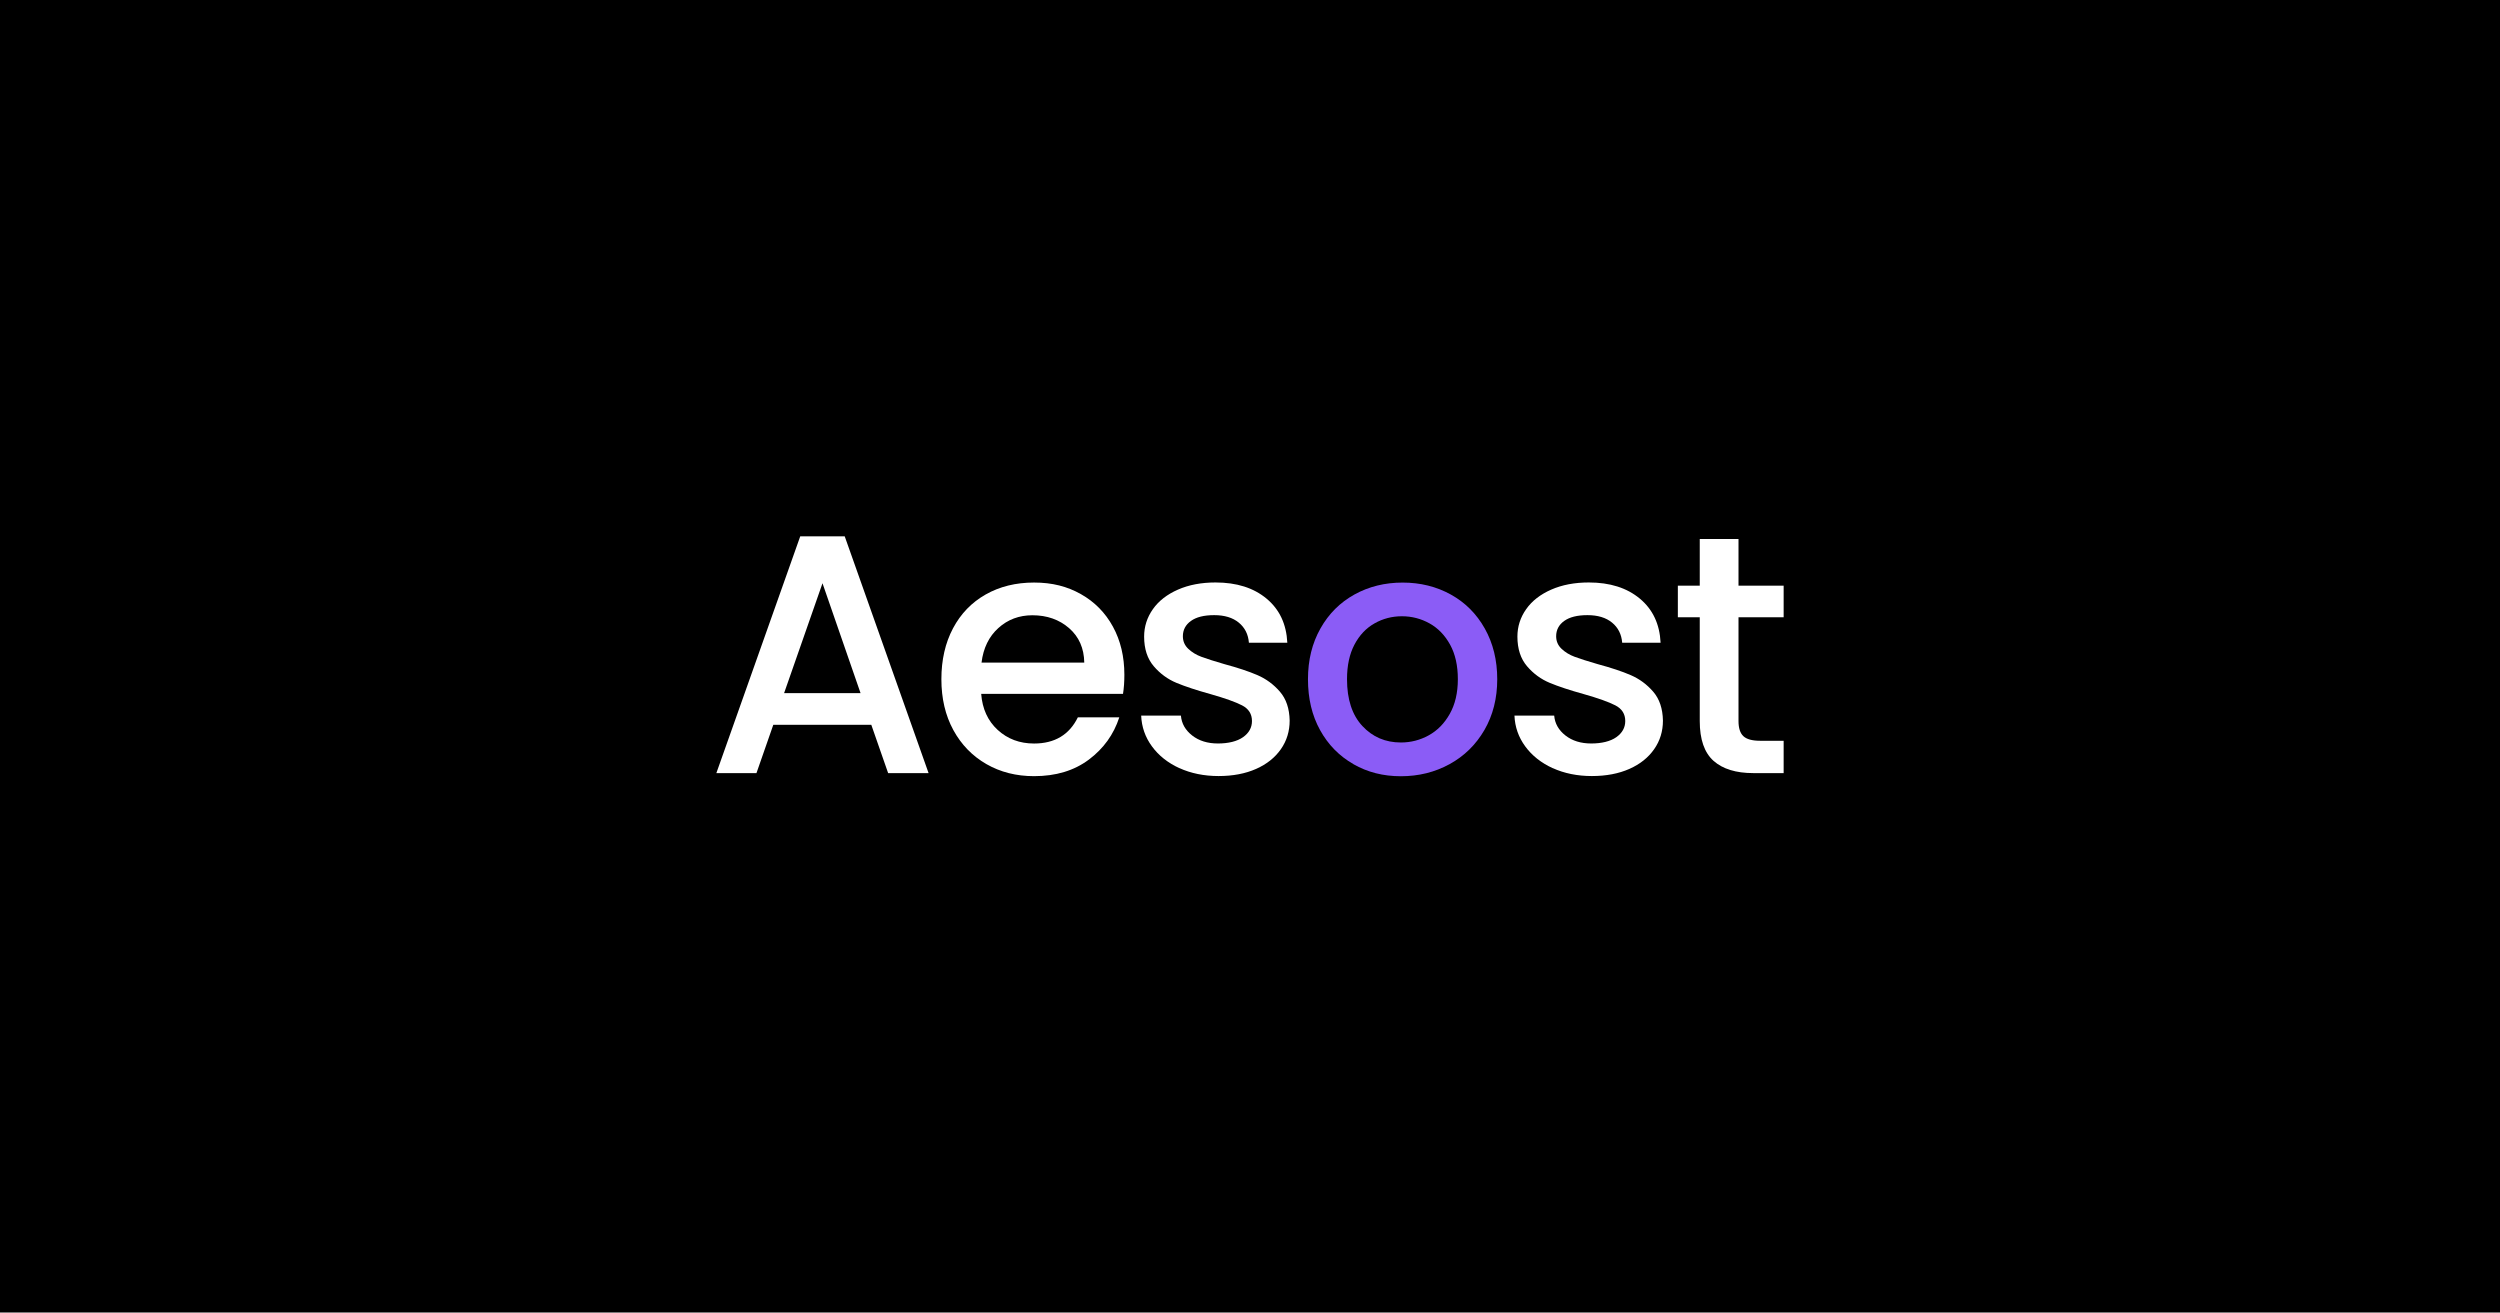
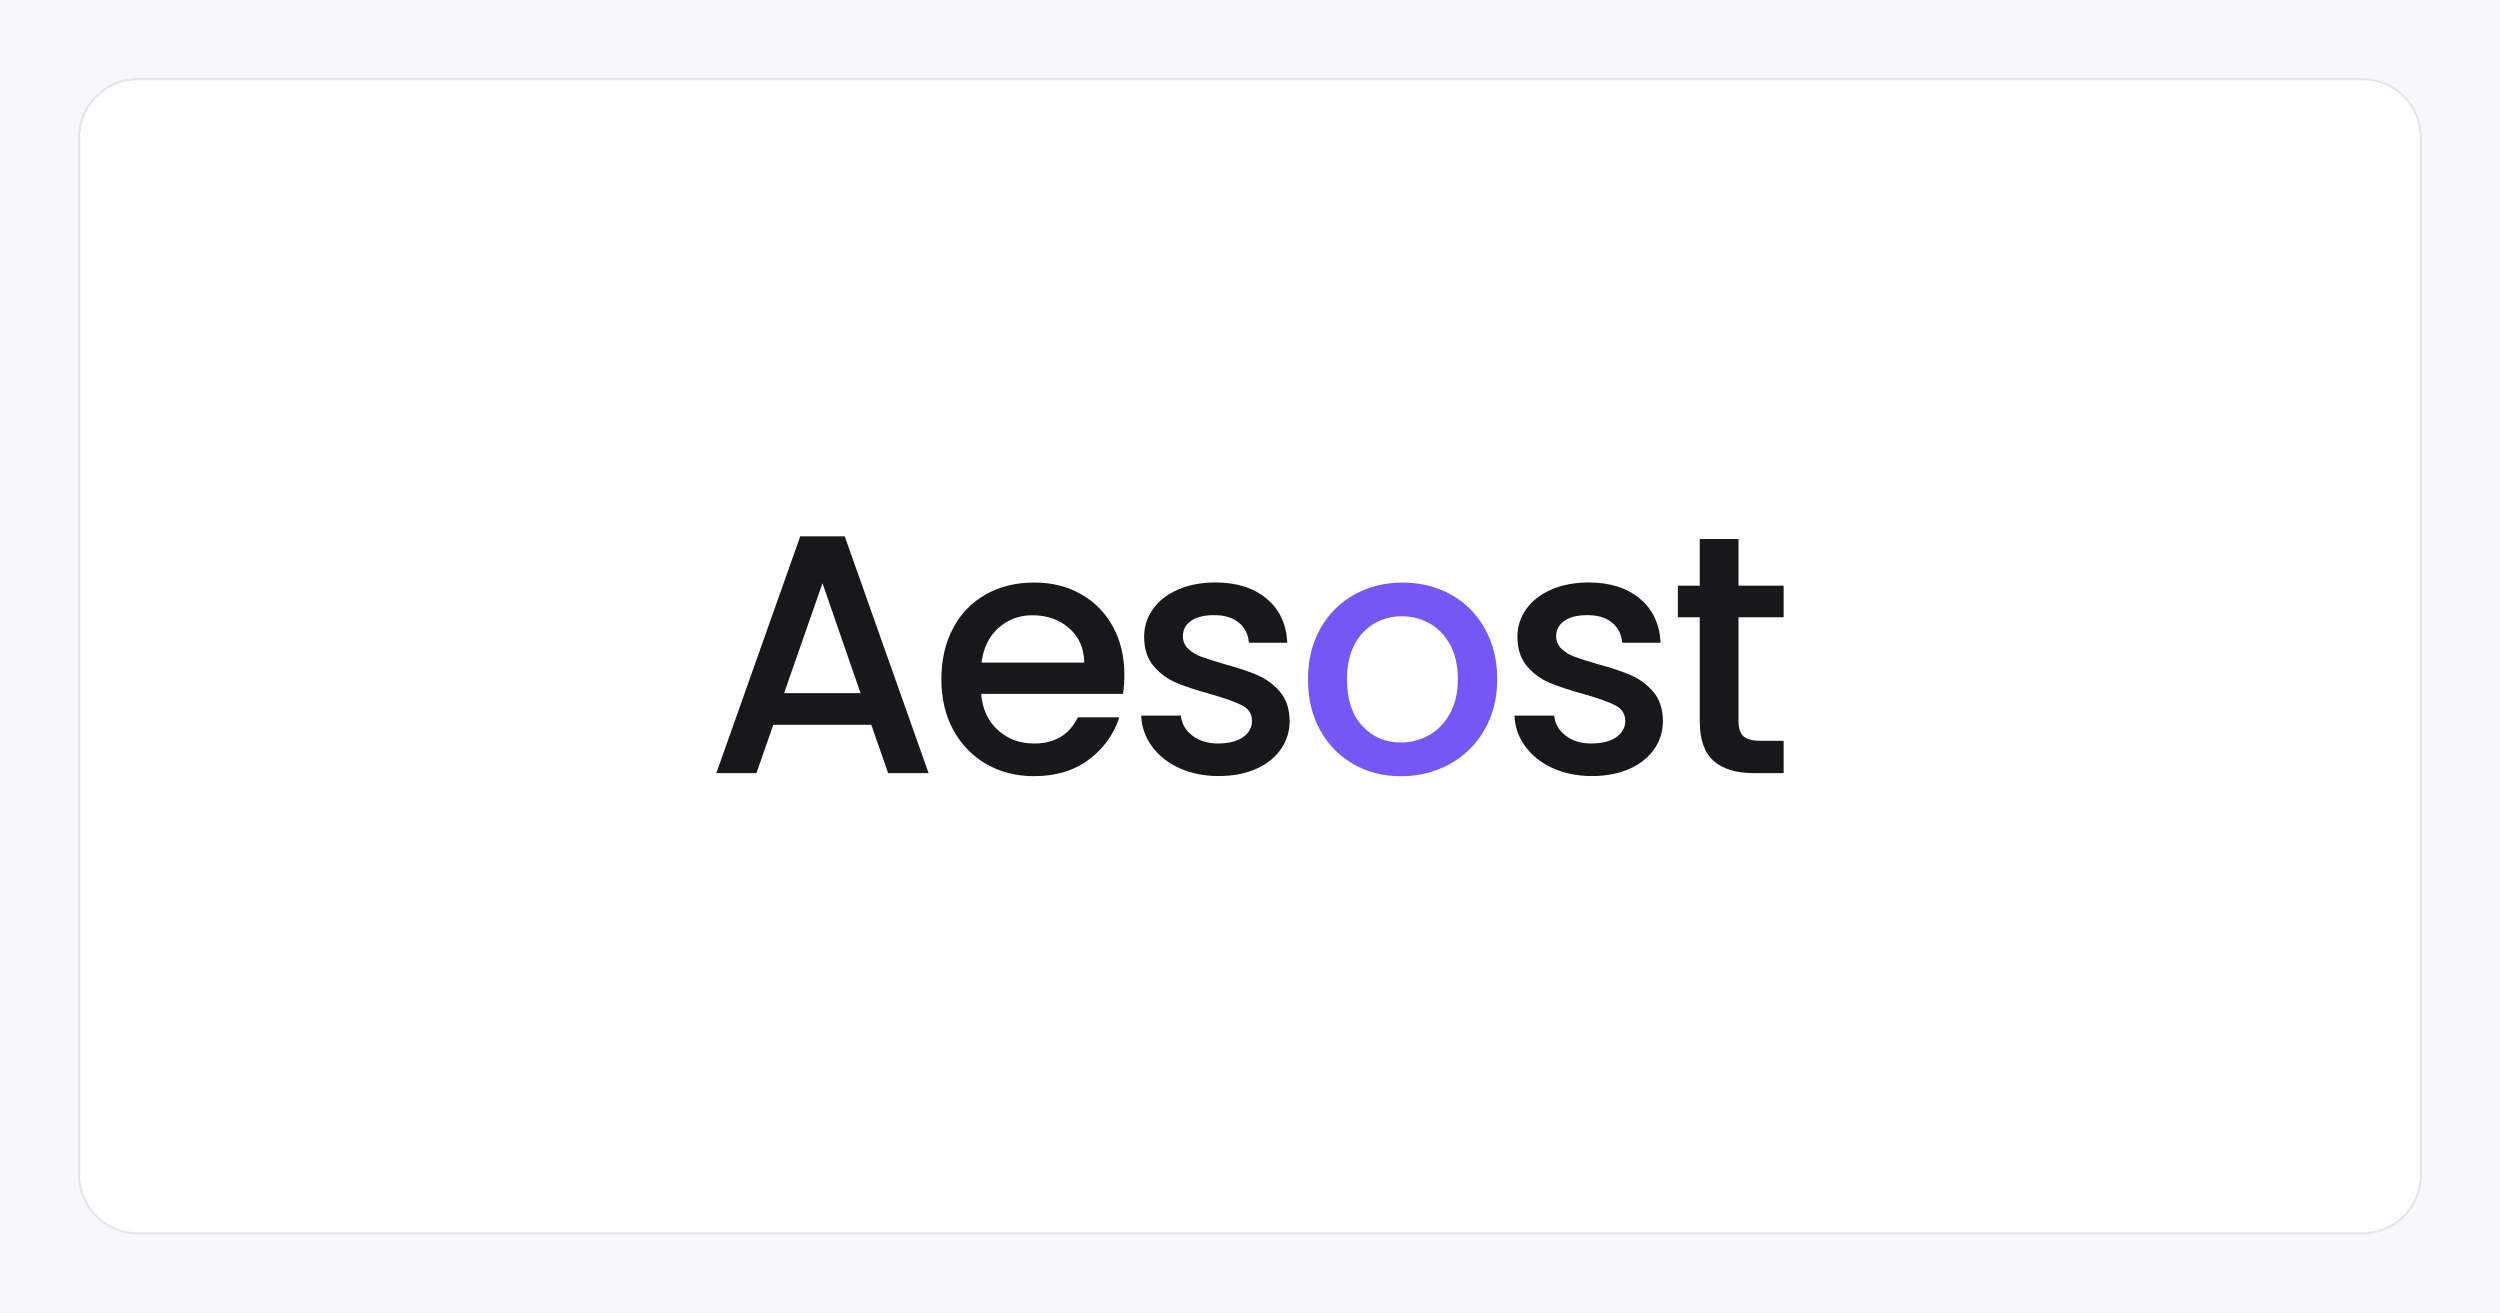
<svg xmlns="http://www.w3.org/2000/svg" viewBox="0 0 1200 630" role="img" aria-labelledby="title desc">
-   <rect width="1200" height="630" fill="#000000" />
+   <rect width="1200" height="630" fill="#F7F8FA" />
+   <rect x="38" y="38" width="1124" height="554" rx="28" fill="#FFFFFF" stroke="#E2E5E9" />
  <g transform="translate(343.85 257.425) scale(2.35)">
-     <path d="M31.657 38.501H11.632L8.193 48.368H0L17.135 0H26.216L43.351 48.376H35.089L31.65 38.508L31.657 38.501ZM29.455 32.037L21.679 9.586L13.835 32.037H29.455Z" fill="#FFFFFF" />
-     <path d="M83.062 32.178H54.094C54.326 35.237 55.447 37.697 57.464 39.547C59.481 41.397 61.962 42.326 64.891 42.326C69.111 42.326 72.095 40.538 73.841 36.971H82.305C81.161 40.491 79.082 43.372 76.075 45.62C73.069 47.868 69.343 48.992 64.891 48.992C61.267 48.992 58.02 48.172 55.153 46.525C52.286 44.878 50.037 42.56 48.406 39.578C46.775 36.588 45.964 33.122 45.964 29.188C45.964 25.253 46.752 21.787 48.336 18.797C49.921 15.808 52.147 13.505 55.014 11.881C57.881 10.257 61.174 9.446 64.891 9.446C68.609 9.446 71.662 10.234 74.46 11.811C77.258 13.388 79.437 15.597 80.998 18.446C82.56 21.296 83.34 24.574 83.34 28.282C83.34 29.718 83.248 31.014 83.062 32.178ZM75.148 25.784C75.101 22.865 74.066 20.523 72.056 18.766C70.039 17.01 67.535 16.128 64.551 16.128C61.846 16.128 59.528 16.994 57.603 18.735C55.679 20.468 54.527 22.826 54.164 25.792H75.148V25.784Z" fill="#FFFFFF" />
-     <path d="M94.586 47.361C92.221 46.276 90.35 44.792 88.975 42.911C87.599 41.038 86.865 38.938 86.772 36.619H94.887C95.026 38.243 95.791 39.593 97.19 40.686C98.589 41.779 100.344 42.318 102.454 42.318C104.564 42.318 106.364 41.889 107.578 41.03C108.791 40.171 109.402 39.07 109.402 37.728C109.402 36.291 108.722 35.222 107.369 34.527C106.017 33.832 103.868 33.067 100.931 32.232C98.087 31.444 95.768 30.679 93.983 29.937C92.198 29.195 90.644 28.064 89.338 26.534C88.032 25.003 87.375 22.989 87.375 20.484C87.375 18.446 87.97 16.581 89.16 14.887C90.35 13.193 92.066 11.866 94.284 10.89C96.51 9.914 99.069 9.43 101.959 9.43C106.272 9.43 109.742 10.531 112.385 12.732C115.029 14.933 116.435 17.931 116.621 21.733H108.776C108.637 20.015 107.949 18.649 106.712 17.634C105.476 16.612 103.799 16.104 101.689 16.104C99.579 16.104 98.04 16.503 96.943 17.283C95.838 18.072 95.289 19.118 95.289 20.413C95.289 21.436 95.66 22.287 96.394 22.982C97.129 23.676 98.017 24.223 99.076 24.613C100.127 25.011 101.689 25.503 103.752 26.104C106.504 26.846 108.768 27.595 110.53 28.36C112.3 29.125 113.823 30.249 115.106 31.733C116.389 33.216 117.053 35.183 117.1 37.642C117.1 39.82 116.505 41.764 115.307 43.481C114.109 45.198 112.432 46.541 110.252 47.509C108.073 48.477 105.514 48.969 102.577 48.969C99.64 48.969 96.92 48.422 94.562 47.337L94.586 47.361Z" fill="#FFFFFF" />
-     <path d="M130.123 46.533C127.232 44.886 124.96 42.568 123.314 39.586C121.66 36.596 120.841 33.13 120.841 29.195C120.841 25.261 121.691 21.85 123.383 18.837C125.076 15.823 127.395 13.513 130.332 11.889C133.269 10.265 136.546 9.453 140.17 9.453C143.795 9.453 147.072 10.265 150.009 11.889C152.946 13.513 155.265 15.823 156.957 18.837C158.65 21.85 159.5 25.3 159.5 29.195C159.5 33.091 158.627 36.541 156.888 39.554C155.141 42.568 152.768 44.894 149.762 46.541C146.755 48.188 143.44 49.008 139.815 49.008C136.19 49.008 133.006 48.188 130.115 46.541L130.123 46.533ZM145.503 40.655C147.273 39.679 148.703 38.227 149.801 36.276C150.898 34.332 151.455 31.967 151.455 29.188C151.455 26.409 150.929 24.059 149.87 22.131C148.811 20.21 147.412 18.759 145.673 17.791C143.934 16.823 142.049 16.331 140.031 16.331C138.014 16.331 136.144 16.815 134.428 17.791C132.704 18.766 131.344 20.21 130.332 22.131C129.319 24.059 128.817 26.409 128.817 29.188C128.817 33.317 129.86 36.494 131.947 38.742C134.034 40.991 136.662 42.115 139.823 42.115C141.84 42.115 143.733 41.631 145.503 40.655Z" fill="#8B5CF6" />
-     <path d="M170.831 47.361C168.466 46.276 166.595 44.792 165.22 42.911C163.844 41.038 163.11 38.938 163.017 36.619H171.132C171.271 38.243 172.037 39.593 173.435 40.686C174.834 41.779 176.589 42.318 178.699 42.318C180.809 42.318 182.61 41.889 183.823 41.03C185.036 40.171 185.647 39.07 185.647 37.728C185.647 36.291 184.967 35.222 183.614 34.527C182.262 33.832 180.113 33.067 177.176 32.232C174.332 31.444 172.013 30.679 170.228 29.937C168.443 29.195 166.889 28.064 165.583 26.534C164.277 25.003 163.62 22.989 163.62 20.484C163.62 18.446 164.215 16.581 165.405 14.887C166.595 13.193 168.311 11.866 170.529 10.89C172.755 9.914 175.314 9.43 178.204 9.43C182.517 9.43 185.987 10.531 188.63 12.732C191.274 14.933 192.68 17.931 192.866 21.733H185.021C184.882 20.015 184.194 18.649 182.957 17.634C181.721 16.612 180.044 16.104 177.934 16.104C175.824 16.104 174.286 16.503 173.188 17.283C172.083 18.072 171.534 19.118 171.534 20.413C171.534 21.436 171.905 22.287 172.639 22.982C173.374 23.676 174.262 24.223 175.321 24.613C176.372 25.011 177.934 25.503 179.997 26.104C182.749 26.846 185.013 27.595 186.775 28.36C188.545 29.125 190.068 30.249 191.351 31.733C192.634 33.216 193.299 35.183 193.345 37.642C193.345 39.82 192.75 41.764 191.552 43.481C190.354 45.198 188.677 46.541 186.497 47.509C184.318 48.477 181.759 48.969 178.822 48.969C175.886 48.969 173.165 48.422 170.808 47.337L170.831 47.361Z" fill="#FFFFFF" />
-     <path d="M208.779 16.541V37.736C208.779 39.172 209.112 40.202 209.777 40.827C210.441 41.451 211.577 41.764 213.185 41.764H218V48.368H211.801C208.269 48.368 205.564 47.532 203.686 45.87C201.808 44.199 200.865 41.49 200.865 37.736V16.541H196.39V10.078H200.865V0.554H208.779V10.078H218V16.541H208.779Z" fill="#FFFFFF" />
+     <path d="M31.657 38.501H11.632L8.193 48.368H0L17.135 0H26.216L43.351 48.376H35.089L31.65 38.508L31.657 38.501ZM29.455 32.037L21.679 9.586L13.835 32.037H29.455Z" fill="#17181C" />
+     <path d="M83.062 32.178H54.094C54.326 35.237 55.447 37.697 57.464 39.547C59.481 41.397 61.962 42.326 64.891 42.326C69.111 42.326 72.095 40.538 73.841 36.971H82.305C81.161 40.491 79.082 43.372 76.075 45.62C73.069 47.868 69.343 48.992 64.891 48.992C61.267 48.992 58.02 48.172 55.153 46.525C52.286 44.878 50.037 42.56 48.406 39.578C46.775 36.588 45.964 33.122 45.964 29.188C45.964 25.253 46.752 21.787 48.336 18.797C49.921 15.808 52.147 13.505 55.014 11.881C57.881 10.257 61.174 9.446 64.891 9.446C68.609 9.446 71.662 10.234 74.46 11.811C77.258 13.388 79.437 15.597 80.998 18.446C82.56 21.296 83.34 24.574 83.34 28.282C83.34 29.718 83.248 31.014 83.062 32.178ZM75.148 25.784C75.101 22.865 74.066 20.523 72.056 18.766C70.039 17.01 67.535 16.128 64.551 16.128C61.846 16.128 59.528 16.994 57.603 18.735C55.679 20.468 54.527 22.826 54.164 25.792H75.148V25.784Z" fill="#17181C" />
+     <path d="M94.586 47.361C92.221 46.276 90.35 44.792 88.975 42.911C87.599 41.038 86.865 38.938 86.772 36.619H94.887C95.026 38.243 95.791 39.593 97.19 40.686C98.589 41.779 100.344 42.318 102.454 42.318C104.564 42.318 106.364 41.889 107.578 41.03C108.791 40.171 109.402 39.07 109.402 37.728C109.402 36.291 108.722 35.222 107.369 34.527C106.017 33.832 103.868 33.067 100.931 32.232C98.087 31.444 95.768 30.679 93.983 29.937C92.198 29.195 90.644 28.064 89.338 26.534C88.032 25.003 87.375 22.989 87.375 20.484C87.375 18.446 87.97 16.581 89.16 14.887C90.35 13.193 92.066 11.866 94.284 10.89C96.51 9.914 99.069 9.43 101.959 9.43C106.272 9.43 109.742 10.531 112.385 12.732C115.029 14.933 116.435 17.931 116.621 21.733H108.776C108.637 20.015 107.949 18.649 106.712 17.634C105.476 16.612 103.799 16.104 101.689 16.104C99.579 16.104 98.04 16.503 96.943 17.283C95.838 18.072 95.289 19.118 95.289 20.413C95.289 21.436 95.66 22.287 96.394 22.982C97.129 23.676 98.017 24.223 99.076 24.613C100.127 25.011 101.689 25.503 103.752 26.104C106.504 26.846 108.768 27.595 110.53 28.36C112.3 29.125 113.823 30.249 115.106 31.733C116.389 33.216 117.053 35.183 117.1 37.642C117.1 39.82 116.505 41.764 115.307 43.481C114.109 45.198 112.432 46.541 110.252 47.509C108.073 48.477 105.514 48.969 102.577 48.969C99.64 48.969 96.92 48.422 94.562 47.337L94.586 47.361Z" fill="#17181C" />
+     <path d="M130.123 46.533C127.232 44.886 124.96 42.568 123.314 39.586C121.66 36.596 120.841 33.13 120.841 29.195C120.841 25.261 121.691 21.85 123.383 18.837C125.076 15.823 127.395 13.513 130.332 11.889C133.269 10.265 136.546 9.453 140.17 9.453C143.795 9.453 147.072 10.265 150.009 11.889C152.946 13.513 155.265 15.823 156.957 18.837C158.65 21.85 159.5 25.3 159.5 29.195C159.5 33.091 158.627 36.541 156.888 39.554C155.141 42.568 152.768 44.894 149.762 46.541C146.755 48.188 143.44 49.008 139.815 49.008C136.19 49.008 133.006 48.188 130.115 46.541L130.123 46.533ZM145.503 40.655C147.273 39.679 148.703 38.227 149.801 36.276C150.898 34.332 151.455 31.967 151.455 29.188C151.455 26.409 150.929 24.059 149.87 22.131C148.811 20.21 147.412 18.759 145.673 17.791C143.934 16.823 142.049 16.331 140.031 16.331C138.014 16.331 136.144 16.815 134.428 17.791C132.704 18.766 131.344 20.21 130.332 22.131C129.319 24.059 128.817 26.409 128.817 29.188C128.817 33.317 129.86 36.494 131.947 38.742C134.034 40.991 136.662 42.115 139.823 42.115C141.84 42.115 143.733 41.631 145.503 40.655Z" fill="#7657F6" />
+     <path d="M170.831 47.361C168.466 46.276 166.595 44.792 165.22 42.911C163.844 41.038 163.11 38.938 163.017 36.619H171.132C171.271 38.243 172.037 39.593 173.435 40.686C174.834 41.779 176.589 42.318 178.699 42.318C180.809 42.318 182.61 41.889 183.823 41.03C185.036 40.171 185.647 39.07 185.647 37.728C185.647 36.291 184.967 35.222 183.614 34.527C182.262 33.832 180.113 33.067 177.176 32.232C174.332 31.444 172.013 30.679 170.228 29.937C168.443 29.195 166.889 28.064 165.583 26.534C164.277 25.003 163.62 22.989 163.62 20.484C163.62 18.446 164.215 16.581 165.405 14.887C166.595 13.193 168.311 11.866 170.529 10.89C172.755 9.914 175.314 9.43 178.204 9.43C182.517 9.43 185.987 10.531 188.63 12.732C191.274 14.933 192.68 17.931 192.866 21.733H185.021C184.882 20.015 184.194 18.649 182.957 17.634C181.721 16.612 180.044 16.104 177.934 16.104C175.824 16.104 174.286 16.503 173.188 17.283C172.083 18.072 171.534 19.118 171.534 20.413C171.534 21.436 171.905 22.287 172.639 22.982C173.374 23.676 174.262 24.223 175.321 24.613C176.372 25.011 177.934 25.503 179.997 26.104C182.749 26.846 185.013 27.595 186.775 28.36C188.545 29.125 190.068 30.249 191.351 31.733C192.634 33.216 193.299 35.183 193.345 37.642C193.345 39.82 192.75 41.764 191.552 43.481C190.354 45.198 188.677 46.541 186.497 47.509C184.318 48.477 181.759 48.969 178.822 48.969C175.886 48.969 173.165 48.422 170.808 47.337L170.831 47.361Z" fill="#17181C" />
+     <path d="M208.779 16.541V37.736C208.779 39.172 209.112 40.202 209.777 40.827C210.441 41.451 211.577 41.764 213.185 41.764H218V48.368H211.801C208.269 48.368 205.564 47.532 203.686 45.87C201.808 44.199 200.865 41.49 200.865 37.736V16.541H196.39V10.078H200.865V0.554H208.779V10.078H218V16.541H208.779Z" fill="#17181C" />
  </g>
</svg>
